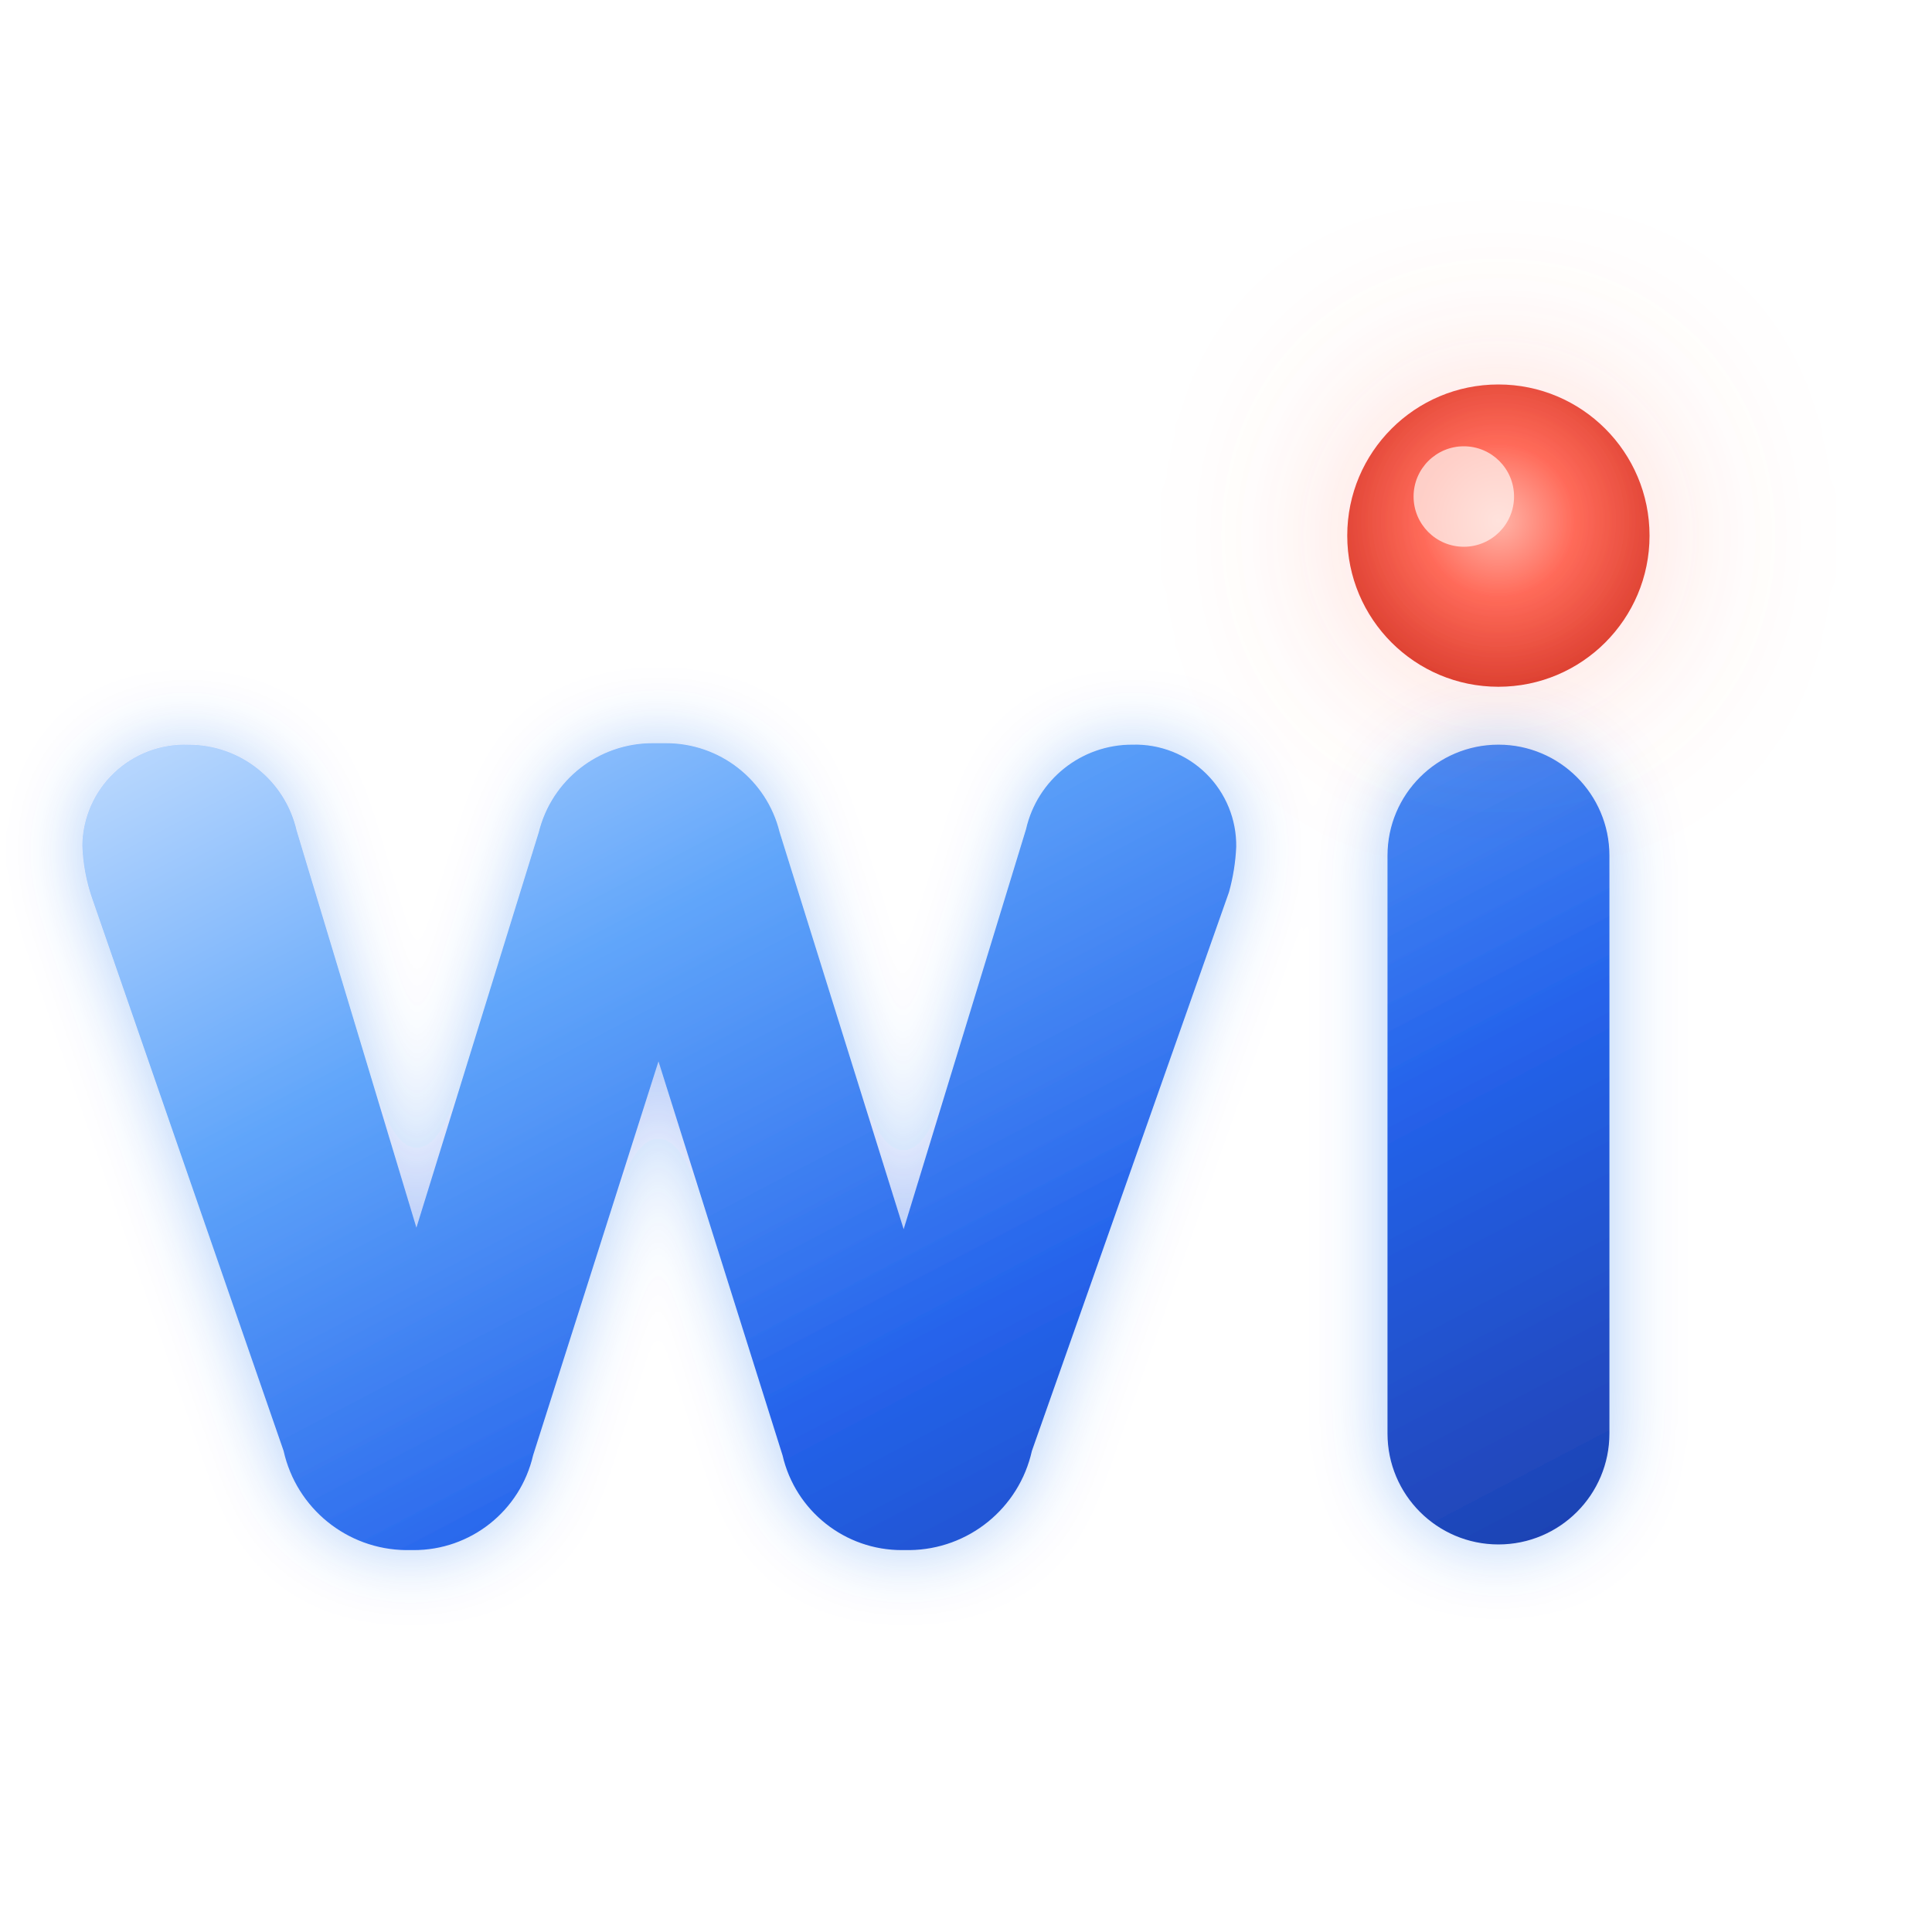
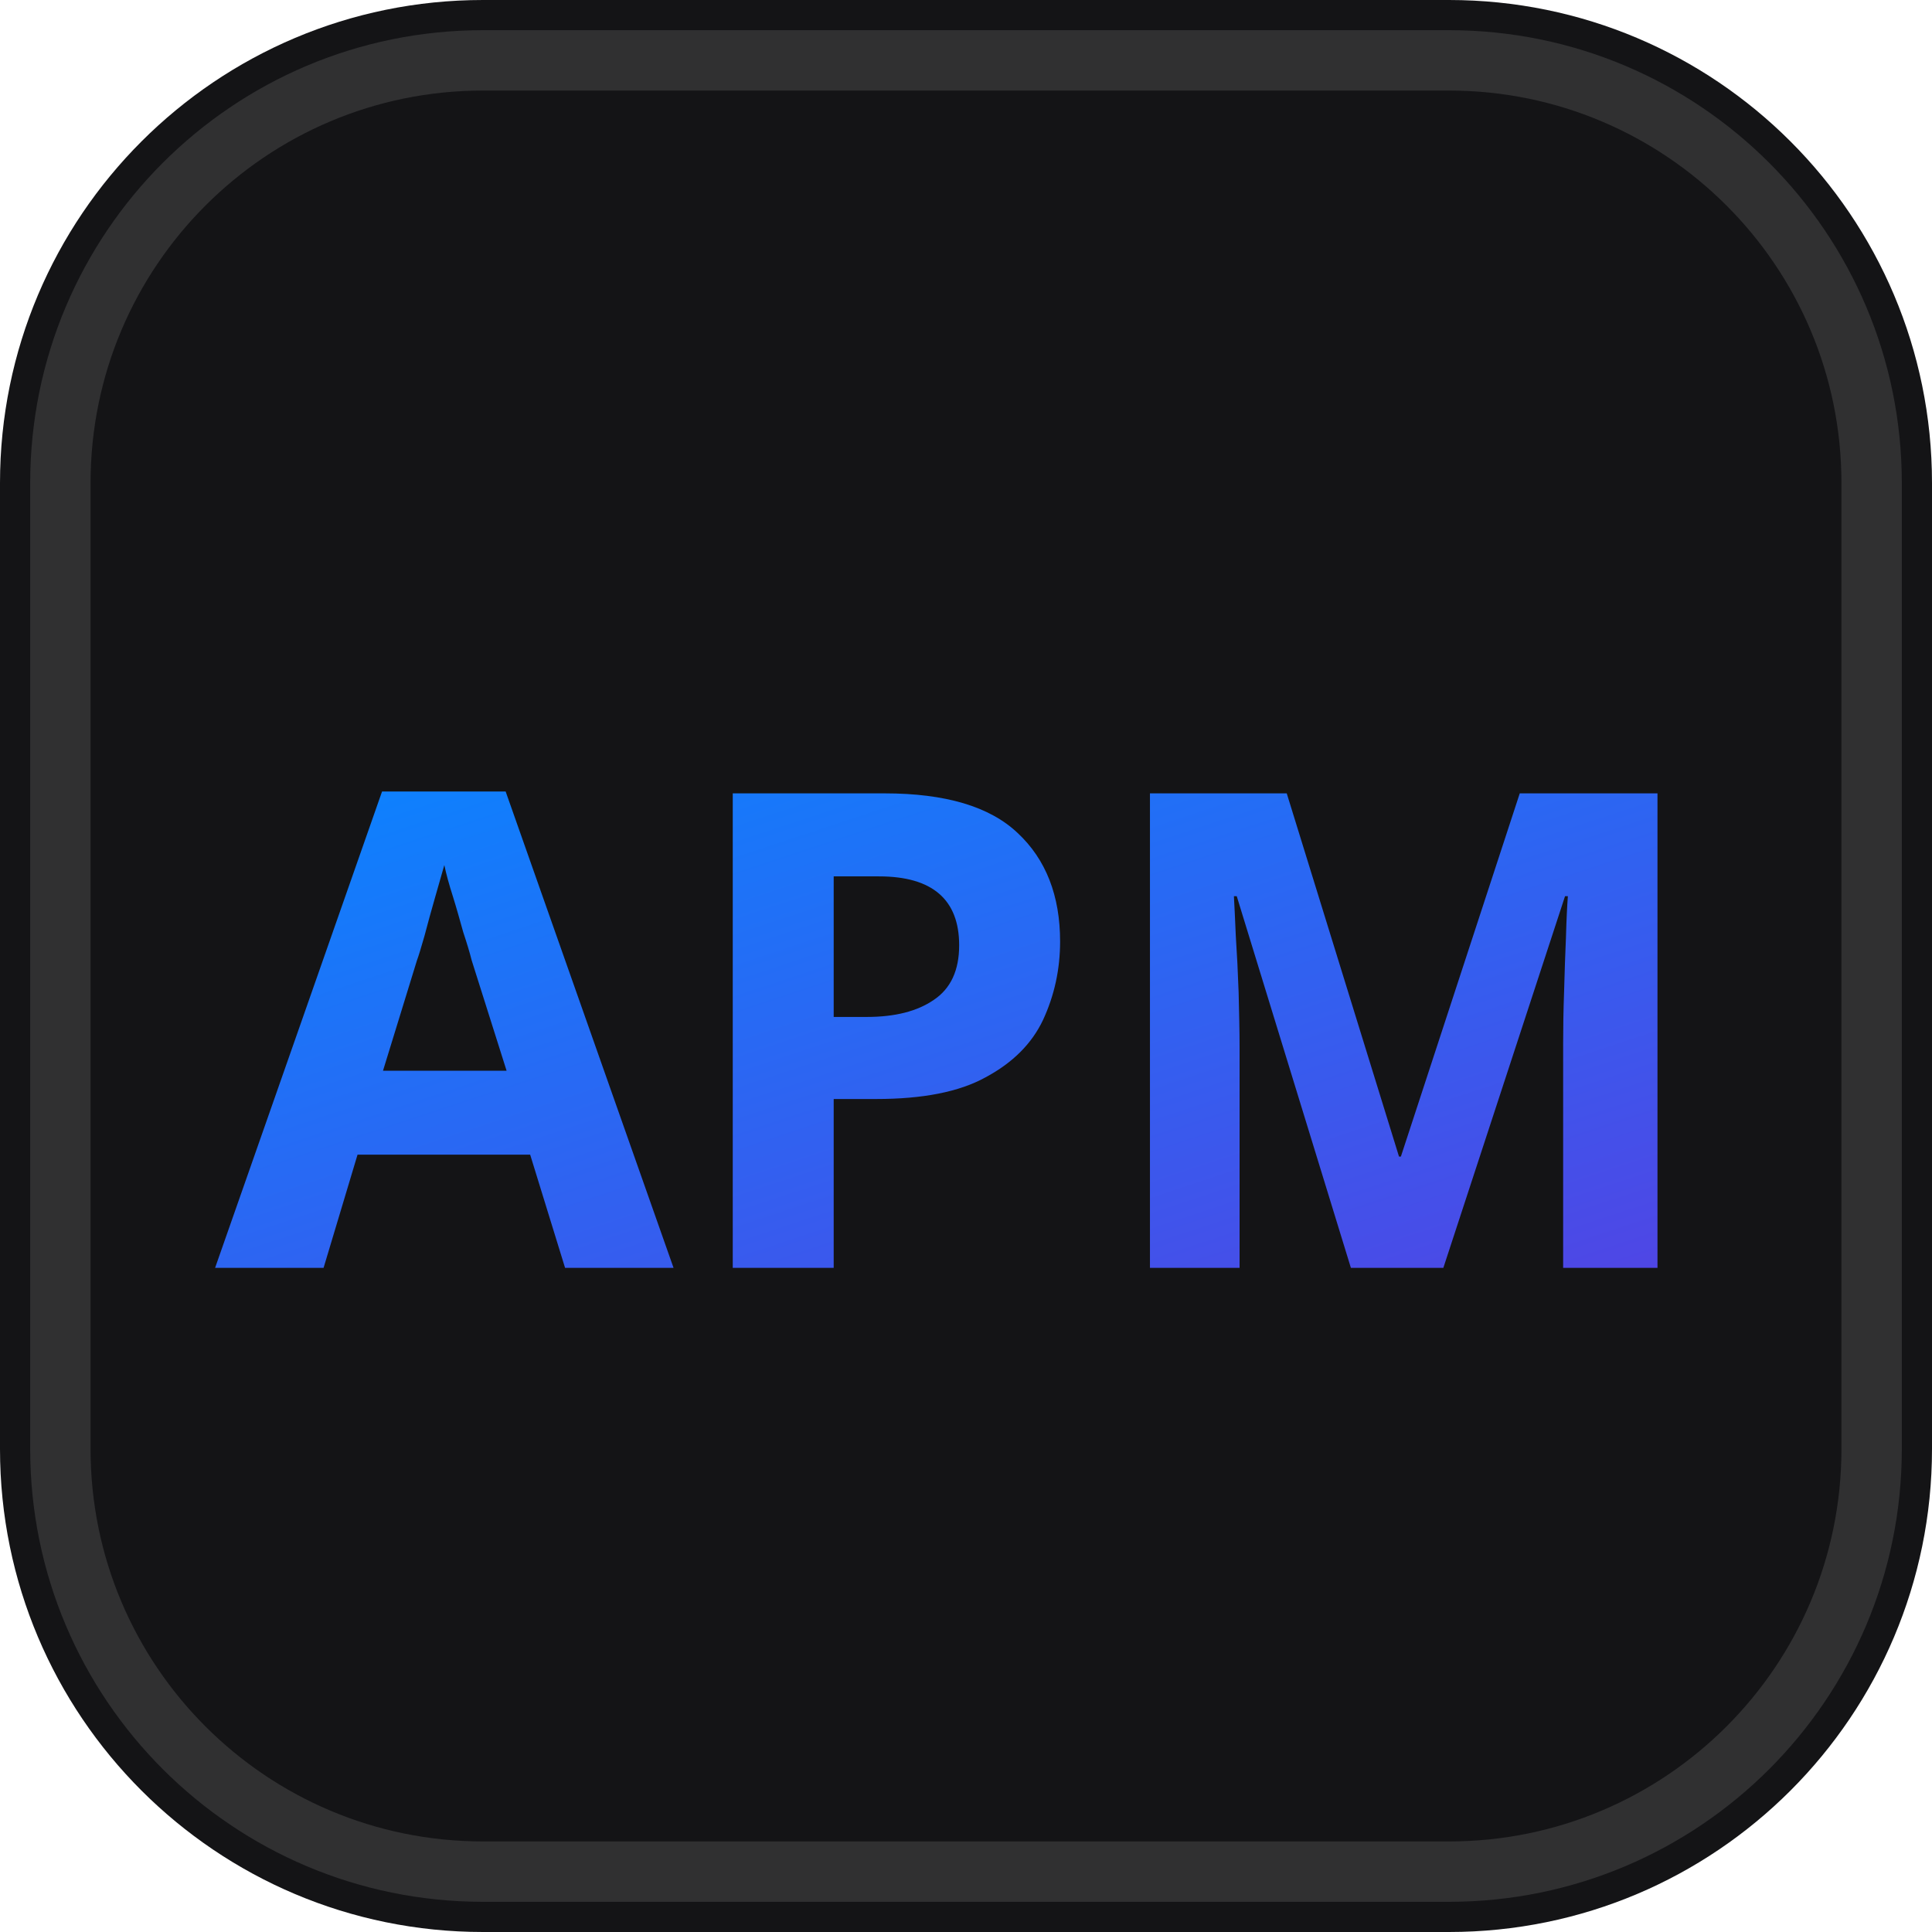
- <svg xmlns="http://www.w3.org/2000/svg" width="32" height="32" viewBox="0 0 30 20" role="img" aria-label="wi">
+ <svg xmlns="http://www.w3.org/2000/svg" width="32" height="32" viewBox="0 0 32 32" role="img" aria-label="АРМ">
  <defs>
-     <linearGradient id="faviconWordFill" x1="0%" y1="0%" x2="100%" y2="100%" gradientUnits="objectBoundingBox">
-       <stop offset="0%" stop-color="#BFDBFE" />
-       <stop offset="30%" stop-color="#60A5FA" />
-       <stop offset="65%" stop-color="#2563EB" />
-       <stop offset="100%" stop-color="#1E40AF" />
+     <linearGradient id="armGrad" x1="0%" y1="0%" x2="100%" y2="100%">
+       <stop offset="0%" stop-color="#0a84ff" />
+       <stop offset="100%" stop-color="#4f46e5" />
    </linearGradient>
-     <radialGradient id="faviconDotFill" cx="50%" cy="45%" r="60%">
-       <stop offset="0%" stop-color="#FFB4A8" />
-       <stop offset="42%" stop-color="#FF6B5A" />
-       <stop offset="100%" stop-color="#D83A2B" />
-     </radialGradient>
-     <filter id="faviconWordShadow" x="-35%" y="-50%" width="170%" height="220%" color-interpolation-filters="sRGB">
-       <feDropShadow dx="0" dy="0.65" stdDeviation="0.45" flood-color="#000000" flood-opacity="0.45" />
-       <feDropShadow dx="0" dy="0" stdDeviation="0.55" flood-color="#2563EB" flood-opacity="0.32" />
-     </filter>
-     <filter id="faviconDotGlow" x="-200%" y="-200%" width="400%" height="400%" color-interpolation-filters="sRGB">
-       <feDropShadow dx="0" dy="0" stdDeviation="0.65" flood-color="#FF6B5A" flood-opacity="0.85" />
-       <feDropShadow dx="0" dy="0" stdDeviation="1.4" flood-color="#FF6B5A" flood-opacity="0.28" />
-     </filter>
  </defs>
-   <g transform="translate(0.5 0.85)">
-     <path fill="url(#faviconWordFill)" filter="url(#faviconWordShadow)" d="M17.085 5.713a1.687 1.687 0 0 0-1.653 1.313l-1.9 6.211-1.926-6.165A1.815 1.815 0 0 0 9.839 5.69h-.205a1.818 1.818 0 0 0-1.768 1.382l-1.9 6.141-1.859-6.165A1.718 1.718 0 0 0 2.431 5.713 1.588 1.588 0 0 0 .777 7.276a2.79 2.79 0 0 0 .158.838l2.969 8.566a1.969 1.969 0 0 0 1.9 1.54h.115a1.9 1.9 0 0 0 1.859-1.473l1.947-6.116 1.926 6.116a1.9 1.9 0 0 0 1.86 1.473h.112a1.969 1.969 0 0 0 1.9-1.54l3.061-8.678a3.132 3.132 0 0 0 .112-.7 1.566 1.566 0 0 0-1.611-1.589Zm5.682 0a1.723 1.723 0 0 0-1.722 1.721v8.975a1.723 1.723 0 0 0 3.446 0V7.434a1.723 1.723 0 0 0-1.724-1.721Z" />
-     <circle cx="22.767" cy="2.467" r="2.347" fill="url(#faviconDotFill)" filter="url(#faviconDotGlow)" />
-     <circle cx="22.23" cy="1.86" r="0.78" fill="#FFF2EE" opacity="0.75" />
-   </g>
+   <rect width="32" height="32" rx="8" fill="#141416" />
+   <rect x="1" y="1" width="30" height="30" rx="7" fill="none" stroke="rgba(255,255,255,0.12)" />
+   <text x="16" y="21" text-anchor="middle" font-family="system-ui, sans-serif" font-size="11" font-weight="700" fill="url(#armGrad)">АРМ</text>
</svg>
